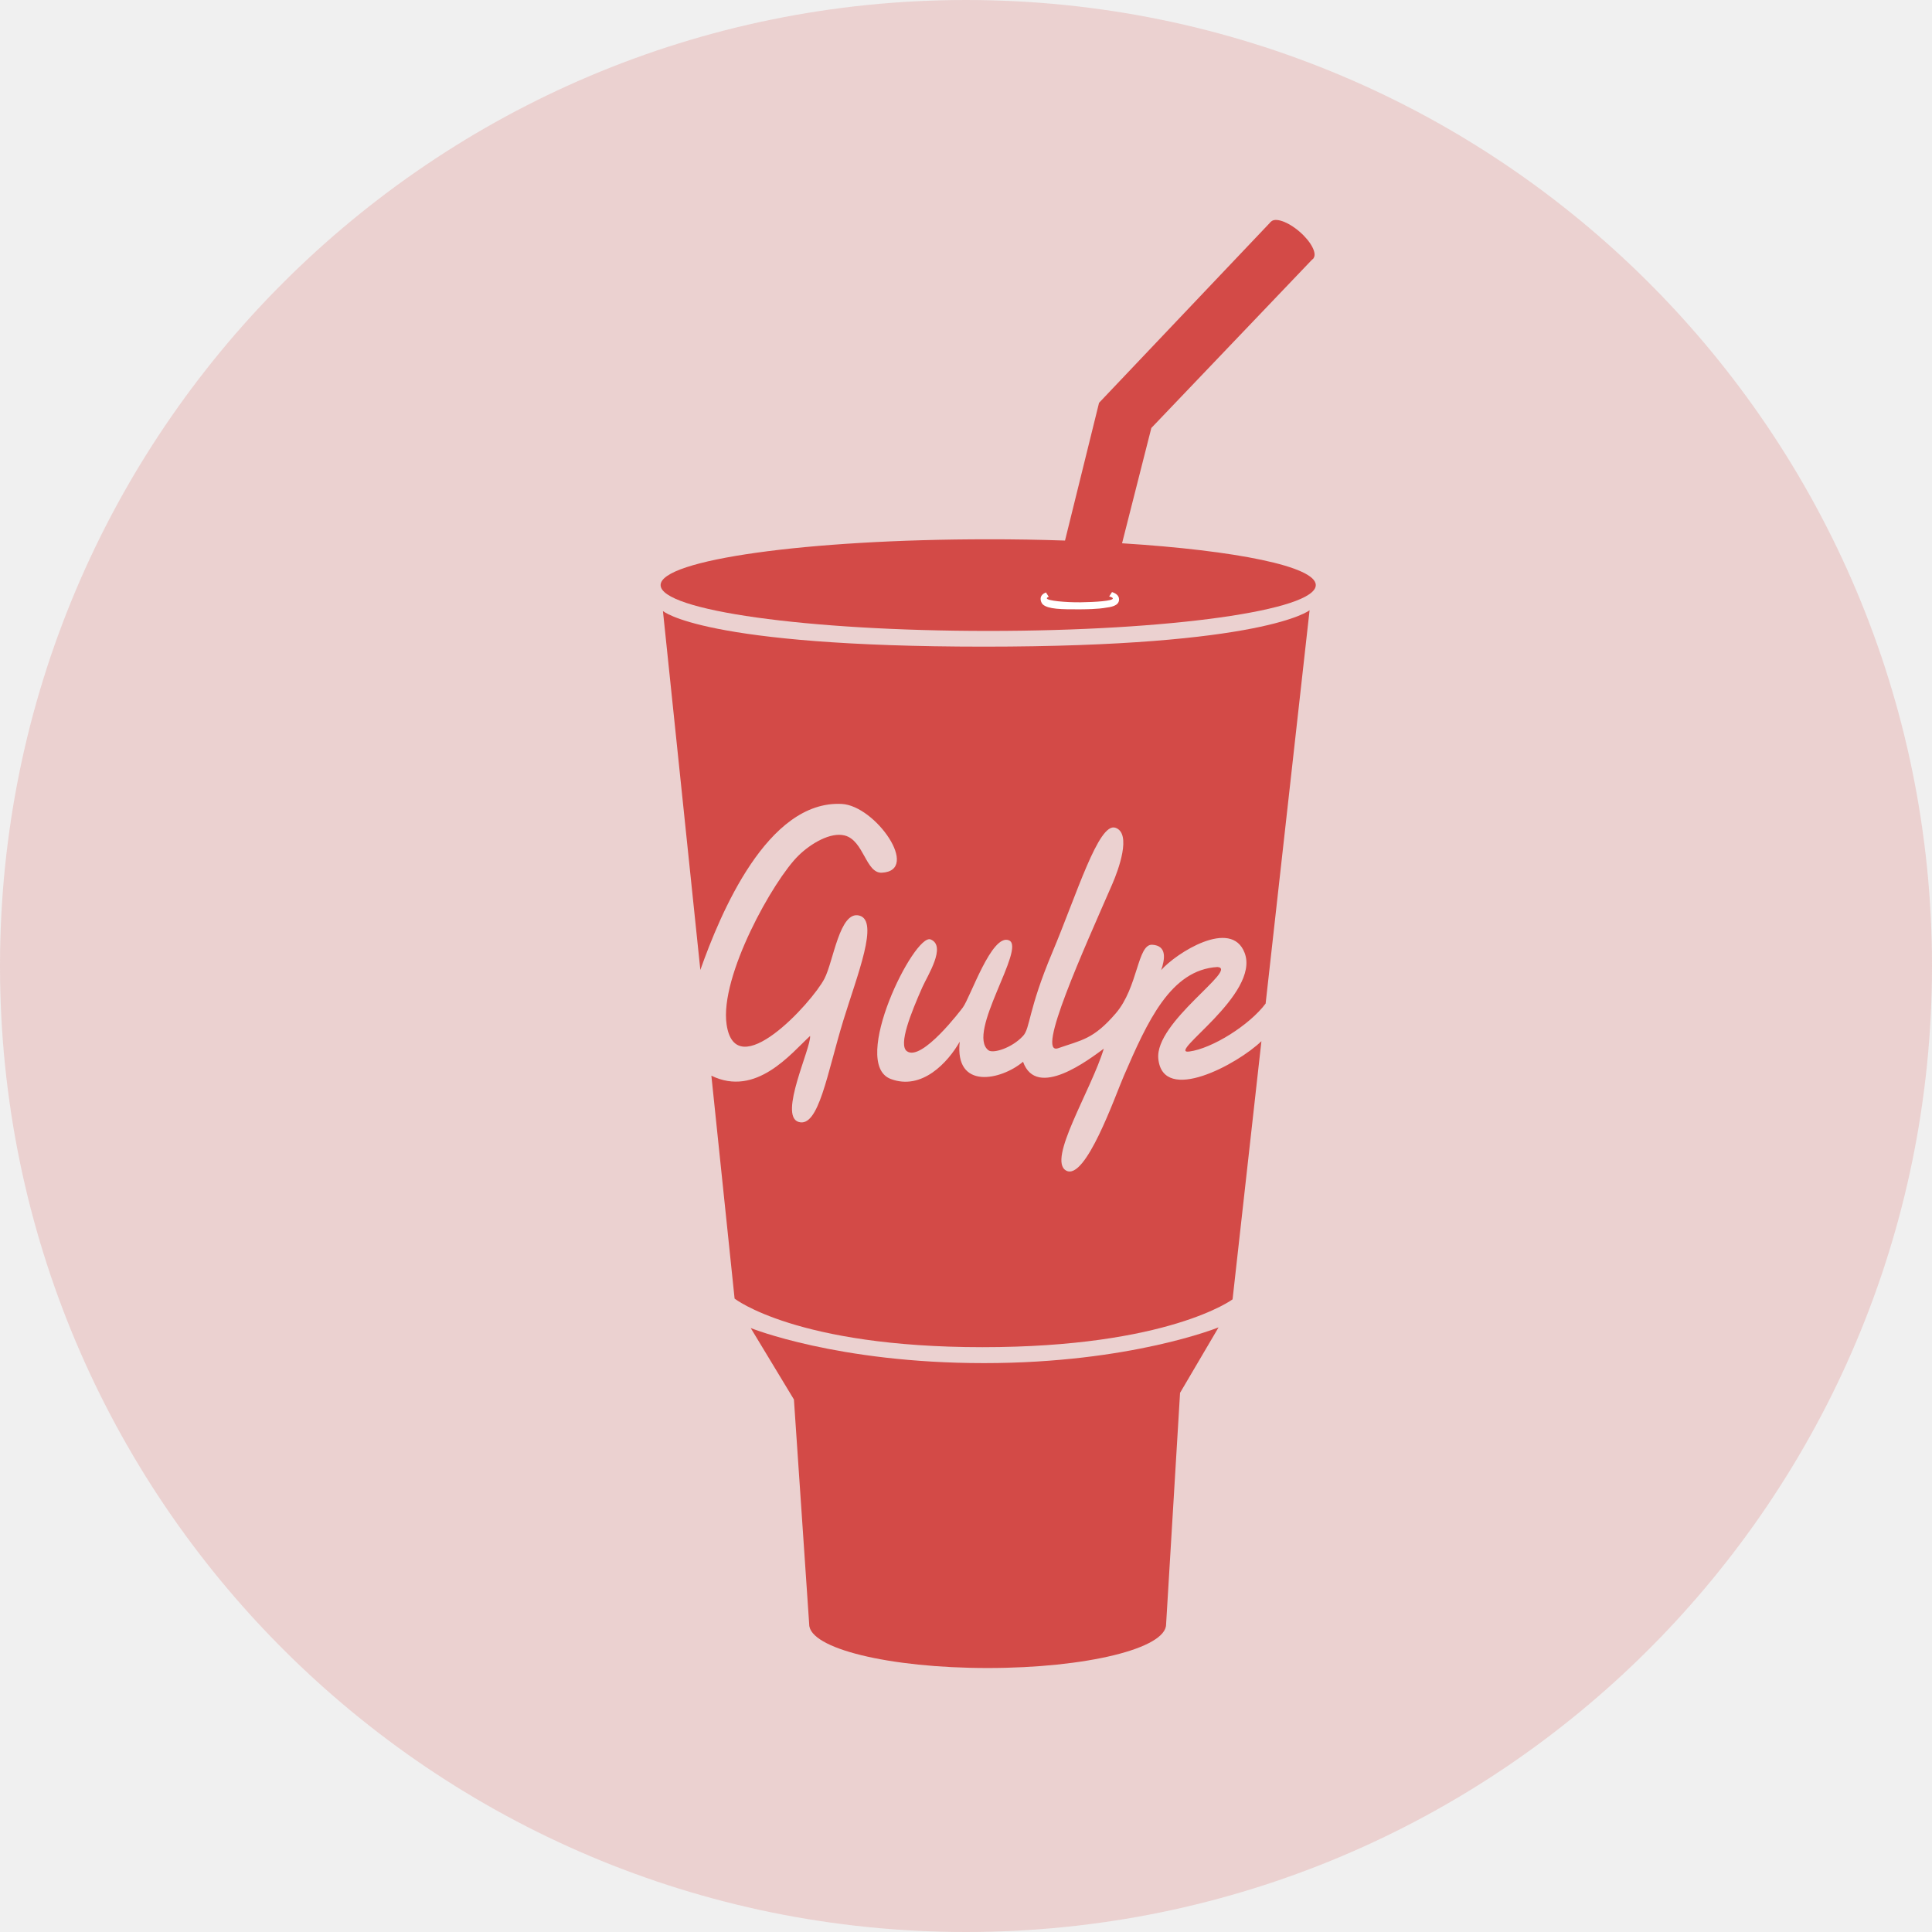
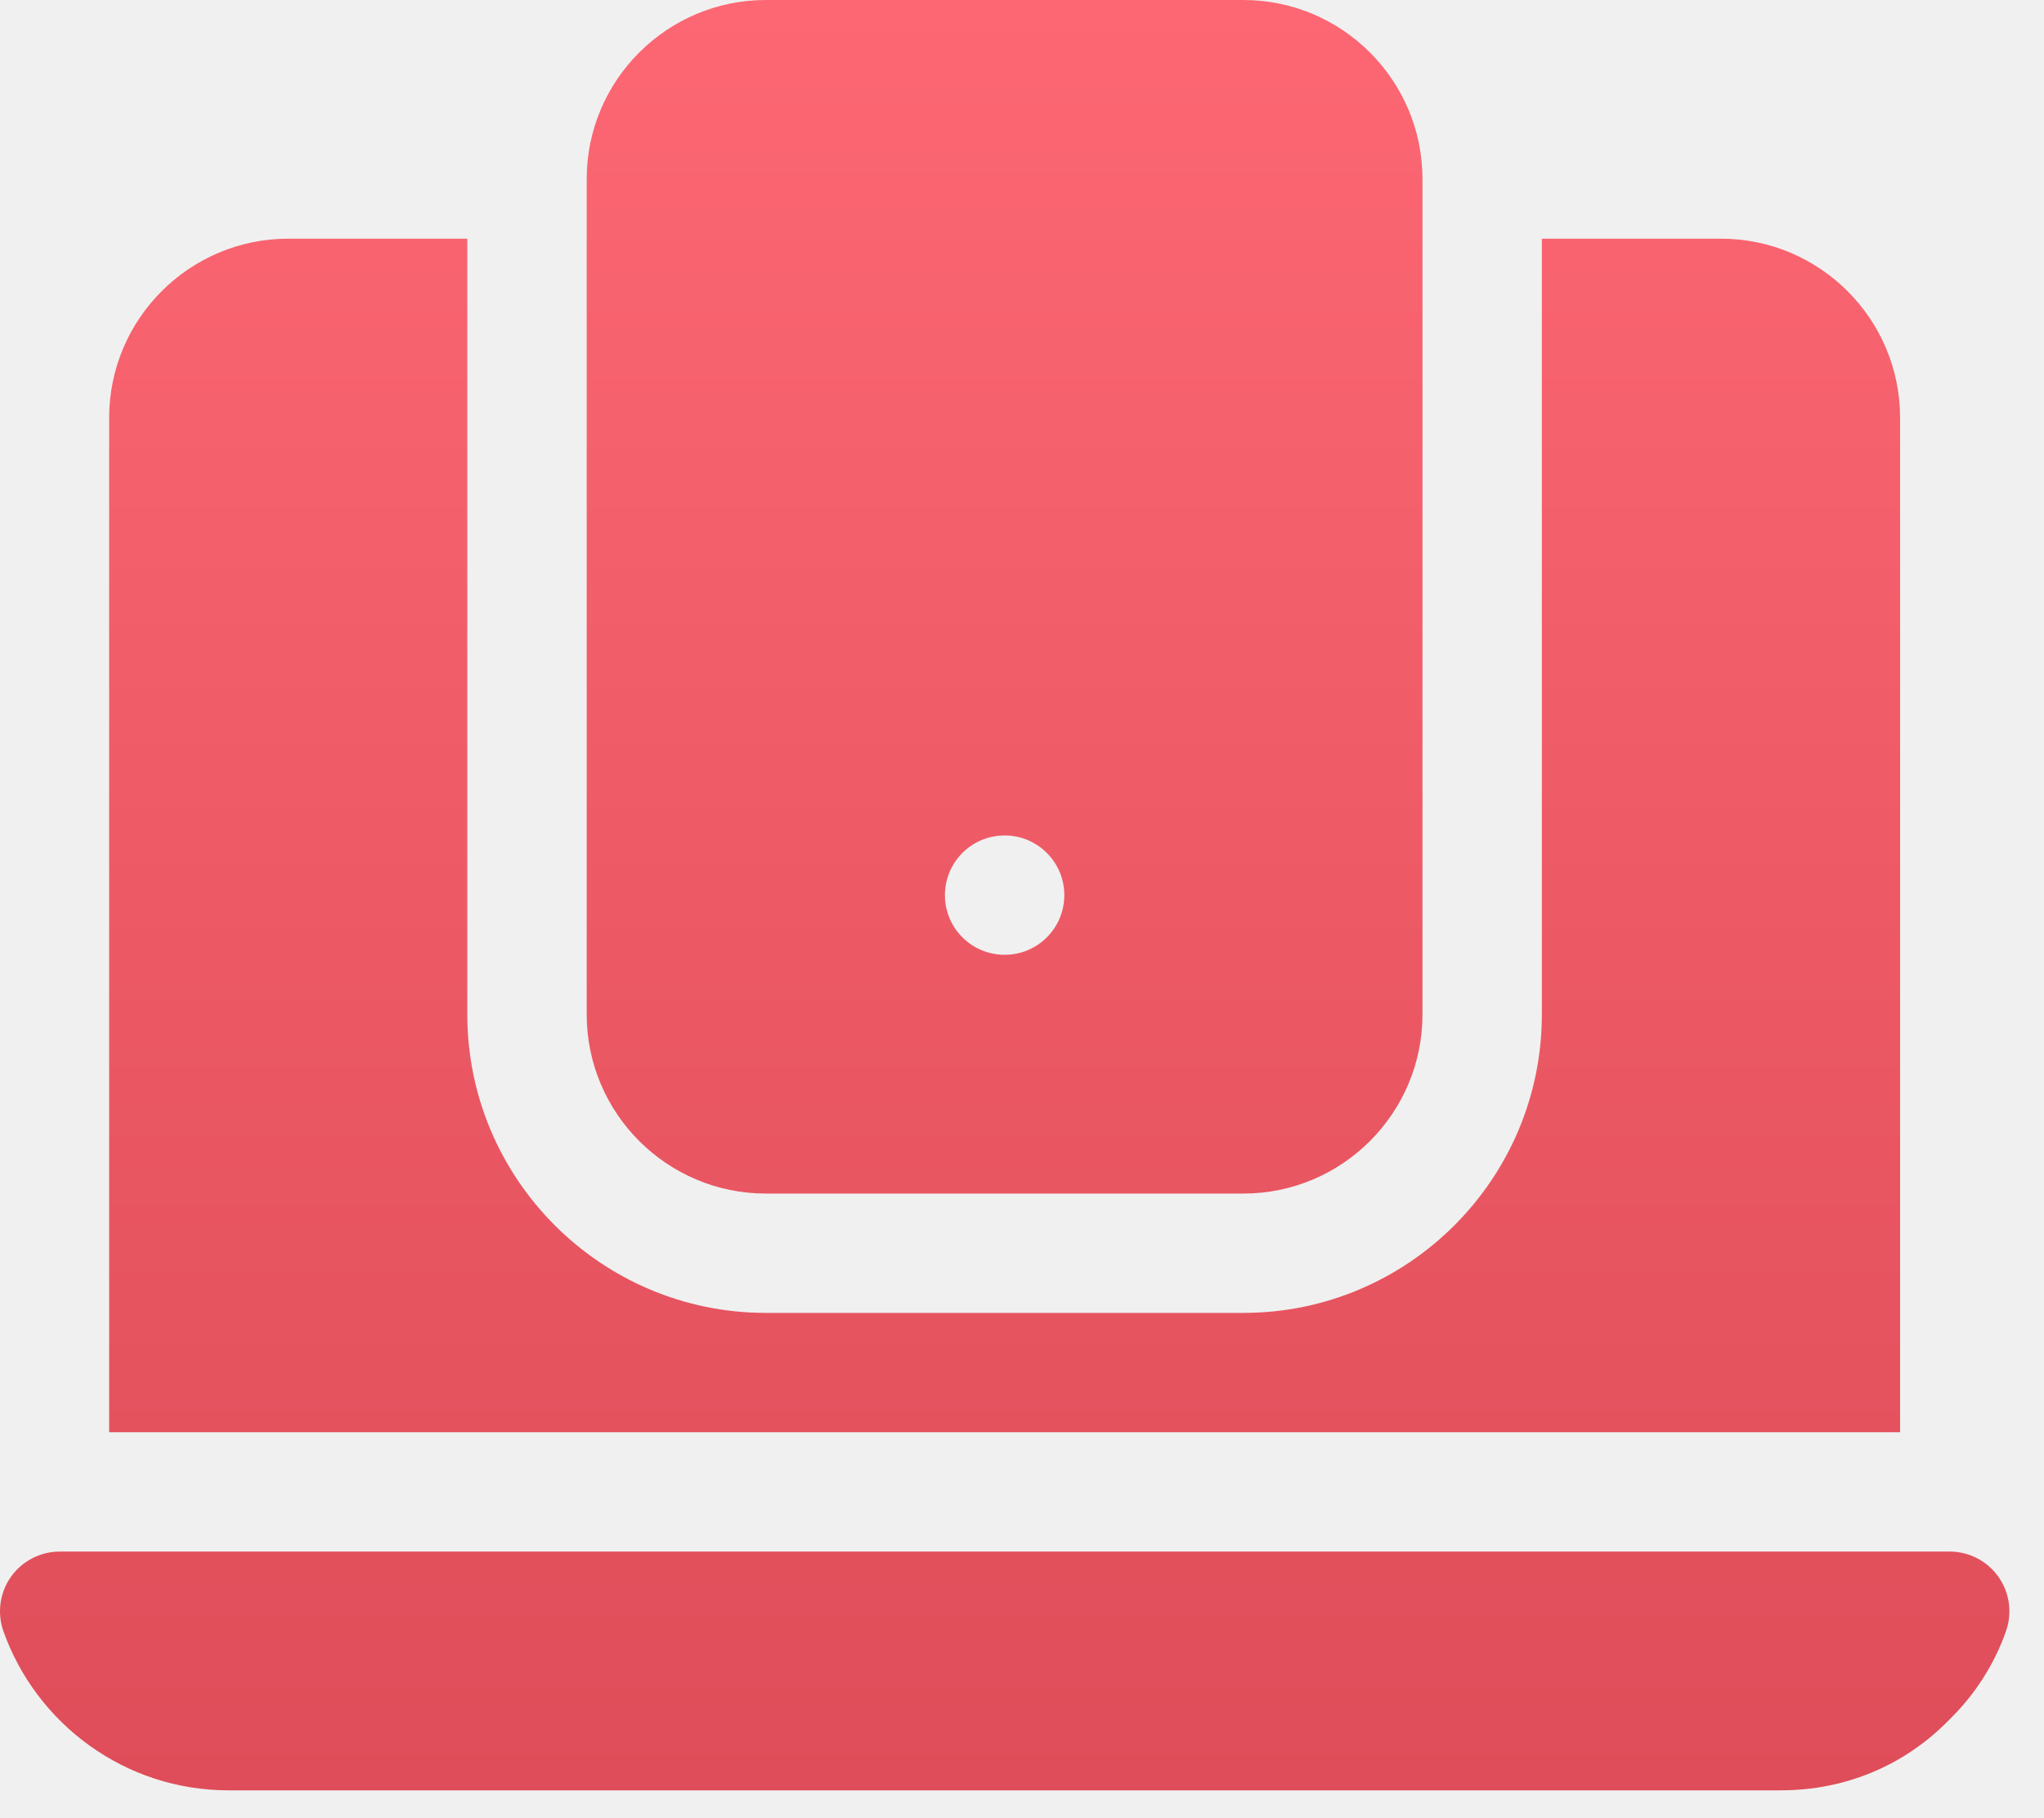
- <svg xmlns="http://www.w3.org/2000/svg" width="44" height="44" viewBox="0 0 44 44" fill="none">
-   <circle cx="22" cy="22" r="22" fill="#D34A47" fill-opacity="0.19" />
-   <g clip-path="url(#clip0_1689_8523)">
-     <path d="M26.557 36.994L26.875 31.721L27.752 30.23C27.752 30.23 25.754 31.044 22.41 31.044C19.065 31.044 17.097 30.245 17.097 30.245L18.081 31.872L18.429 36.994C18.429 37.543 20.248 37.988 22.493 37.988C24.737 37.988 26.557 37.543 26.557 36.994M25.554 12.373L26.221 9.747L29.916 5.877L28.942 5.052L25.03 9.174L24.255 12.311C23.672 12.291 23.089 12.281 22.505 12.282C18.385 12.282 15.045 12.749 15.045 13.325C15.045 13.902 18.385 14.369 22.505 14.369C26.626 14.369 29.966 13.902 29.966 13.325C29.966 12.901 28.154 12.536 25.554 12.373" fill="#D34A47" />
-     <path d="M25.166 13.843C25.166 13.843 25.022 13.875 24.596 13.877C24.171 13.879 23.869 13.874 23.749 13.765C23.717 13.736 23.699 13.678 23.699 13.639C23.7 13.564 23.753 13.52 23.821 13.492L23.885 13.592C23.857 13.602 23.841 13.613 23.841 13.626C23.841 13.682 24.276 13.721 24.609 13.717C24.942 13.713 25.344 13.686 25.344 13.63C25.344 13.613 25.314 13.597 25.261 13.584L25.325 13.484C25.411 13.511 25.486 13.562 25.486 13.652C25.485 13.803 25.292 13.826 25.166 13.843" fill="white" />
-     <path d="M29.91 5.885C30.003 5.778 29.862 5.505 29.595 5.275C29.328 5.045 29.036 4.945 28.943 5.052C28.85 5.158 28.991 5.432 29.258 5.662C29.525 5.892 29.817 5.992 29.91 5.885ZM26.38 24.115C26.292 23.277 28.223 22.062 27.727 22.023C26.66 22.084 26.13 23.267 25.593 24.507C25.396 24.961 24.723 26.898 24.282 26.66C23.841 26.421 24.854 24.828 25.138 23.883C24.81 24.122 23.609 25.051 23.299 24.181C22.801 24.602 21.737 24.83 21.857 23.724C21.592 24.191 20.997 24.843 20.284 24.572C19.347 24.216 20.827 21.245 21.195 21.395C21.563 21.545 21.121 22.222 21.005 22.485C20.75 23.063 20.456 23.79 20.652 23.939C20.989 24.194 21.906 22.974 21.926 22.947C22.098 22.722 22.586 21.247 22.98 21.416C23.374 21.586 21.998 23.533 22.512 23.92C22.616 23.998 23.041 23.872 23.299 23.593C23.466 23.414 23.409 23.015 23.965 21.693C24.522 20.372 25.019 18.725 25.401 18.851C25.782 18.976 25.468 19.821 25.331 20.136C24.688 21.614 23.576 24.056 24.1 23.872C24.625 23.687 24.898 23.676 25.411 23.078C25.924 22.48 25.901 21.495 26.243 21.516C26.585 21.537 26.528 21.853 26.445 22.093C26.782 21.709 28.042 20.901 28.346 21.702C28.706 22.649 26.543 24.017 27.083 23.948C27.608 23.88 28.46 23.343 28.824 22.855L29.825 13.898C29.825 13.898 28.817 14.727 22.409 14.727C16.001 14.727 15.098 13.915 15.098 13.915L15.95 22.09C16.402 20.811 17.476 18.223 19.17 18.309C19.94 18.349 20.968 19.825 20.087 19.875C19.715 19.896 19.677 19.138 19.235 19.027C18.917 18.947 18.473 19.204 18.186 19.484C17.615 20.041 16.385 22.237 16.548 23.333C16.755 24.729 18.484 22.847 18.776 22.289C18.982 21.895 19.122 20.73 19.572 20.852C20.023 20.974 19.533 22.177 19.206 23.241C18.839 24.436 18.646 25.695 18.186 25.551C17.727 25.406 18.476 23.864 18.449 23.593C18.016 23.991 17.22 24.996 16.201 24.498L16.73 29.575C16.73 29.575 18.137 30.681 22.374 30.681C26.612 30.681 28.071 29.592 28.071 29.592L28.728 23.712C28.19 24.233 26.488 25.159 26.38 24.115" fill="#D34A47" />
-   </g>
+ <svg xmlns="http://www.w3.org/2000/svg" width="27" height="24" viewBox="0 0 27 24" fill="none">
+   <path d="M10.116 15.762H16.425C17.729 15.762 18.79 14.701 18.79 13.397V2.364C18.79 1.061 17.729 0 16.425 0H10.116C8.812 0 7.75 1.06 7.75 2.364V13.397C7.75 14.701 8.812 15.762 10.116 15.762ZM13.271 11.033C13.706 11.033 14.059 11.386 14.059 11.821C14.059 12.257 13.706 12.609 13.271 12.609C12.835 12.609 12.482 12.257 12.482 11.821C12.482 11.386 12.835 11.033 13.271 11.033ZM26.398 20.823C26.25 20.614 26.01 20.49 25.754 20.49H0.789C0.533 20.49 0.292 20.615 0.144 20.824C-0.003 21.033 -0.04 21.301 0.045 21.542C0.48 22.765 1.649 23.643 3.019 23.643H23.522C24.372 23.643 25.156 23.318 25.746 22.713C26.088 22.38 26.343 21.981 26.498 21.541C26.583 21.3 26.546 21.032 26.398 20.823ZM25.099 5.517C25.099 4.213 24.038 3.152 22.733 3.152H20.367V13.397C20.367 15.57 18.599 17.338 16.425 17.338H10.116C7.942 17.338 6.173 15.57 6.173 13.397V3.152H3.808C2.503 3.152 1.442 4.213 1.442 5.517V18.914H25.099L25.099 5.517Z" fill="url(#paint0_linear_131_1403)" />
  <defs>
-     <clipPath id="clip0_1689_8523">
-       <rect width="15" height="33" fill="white" transform="translate(15 5)" />
-     </clipPath>
+     <linearGradient id="paint0_linear_131_1403" x1="13.271" y1="0" x2="13.271" y2="23.643" gradientUnits="userSpaceOnUse">
+       <stop stop-color="#FC6773" />
+       <stop offset="1" stop-color="#DE4D59" />
+     </linearGradient>
  </defs>
</svg>
